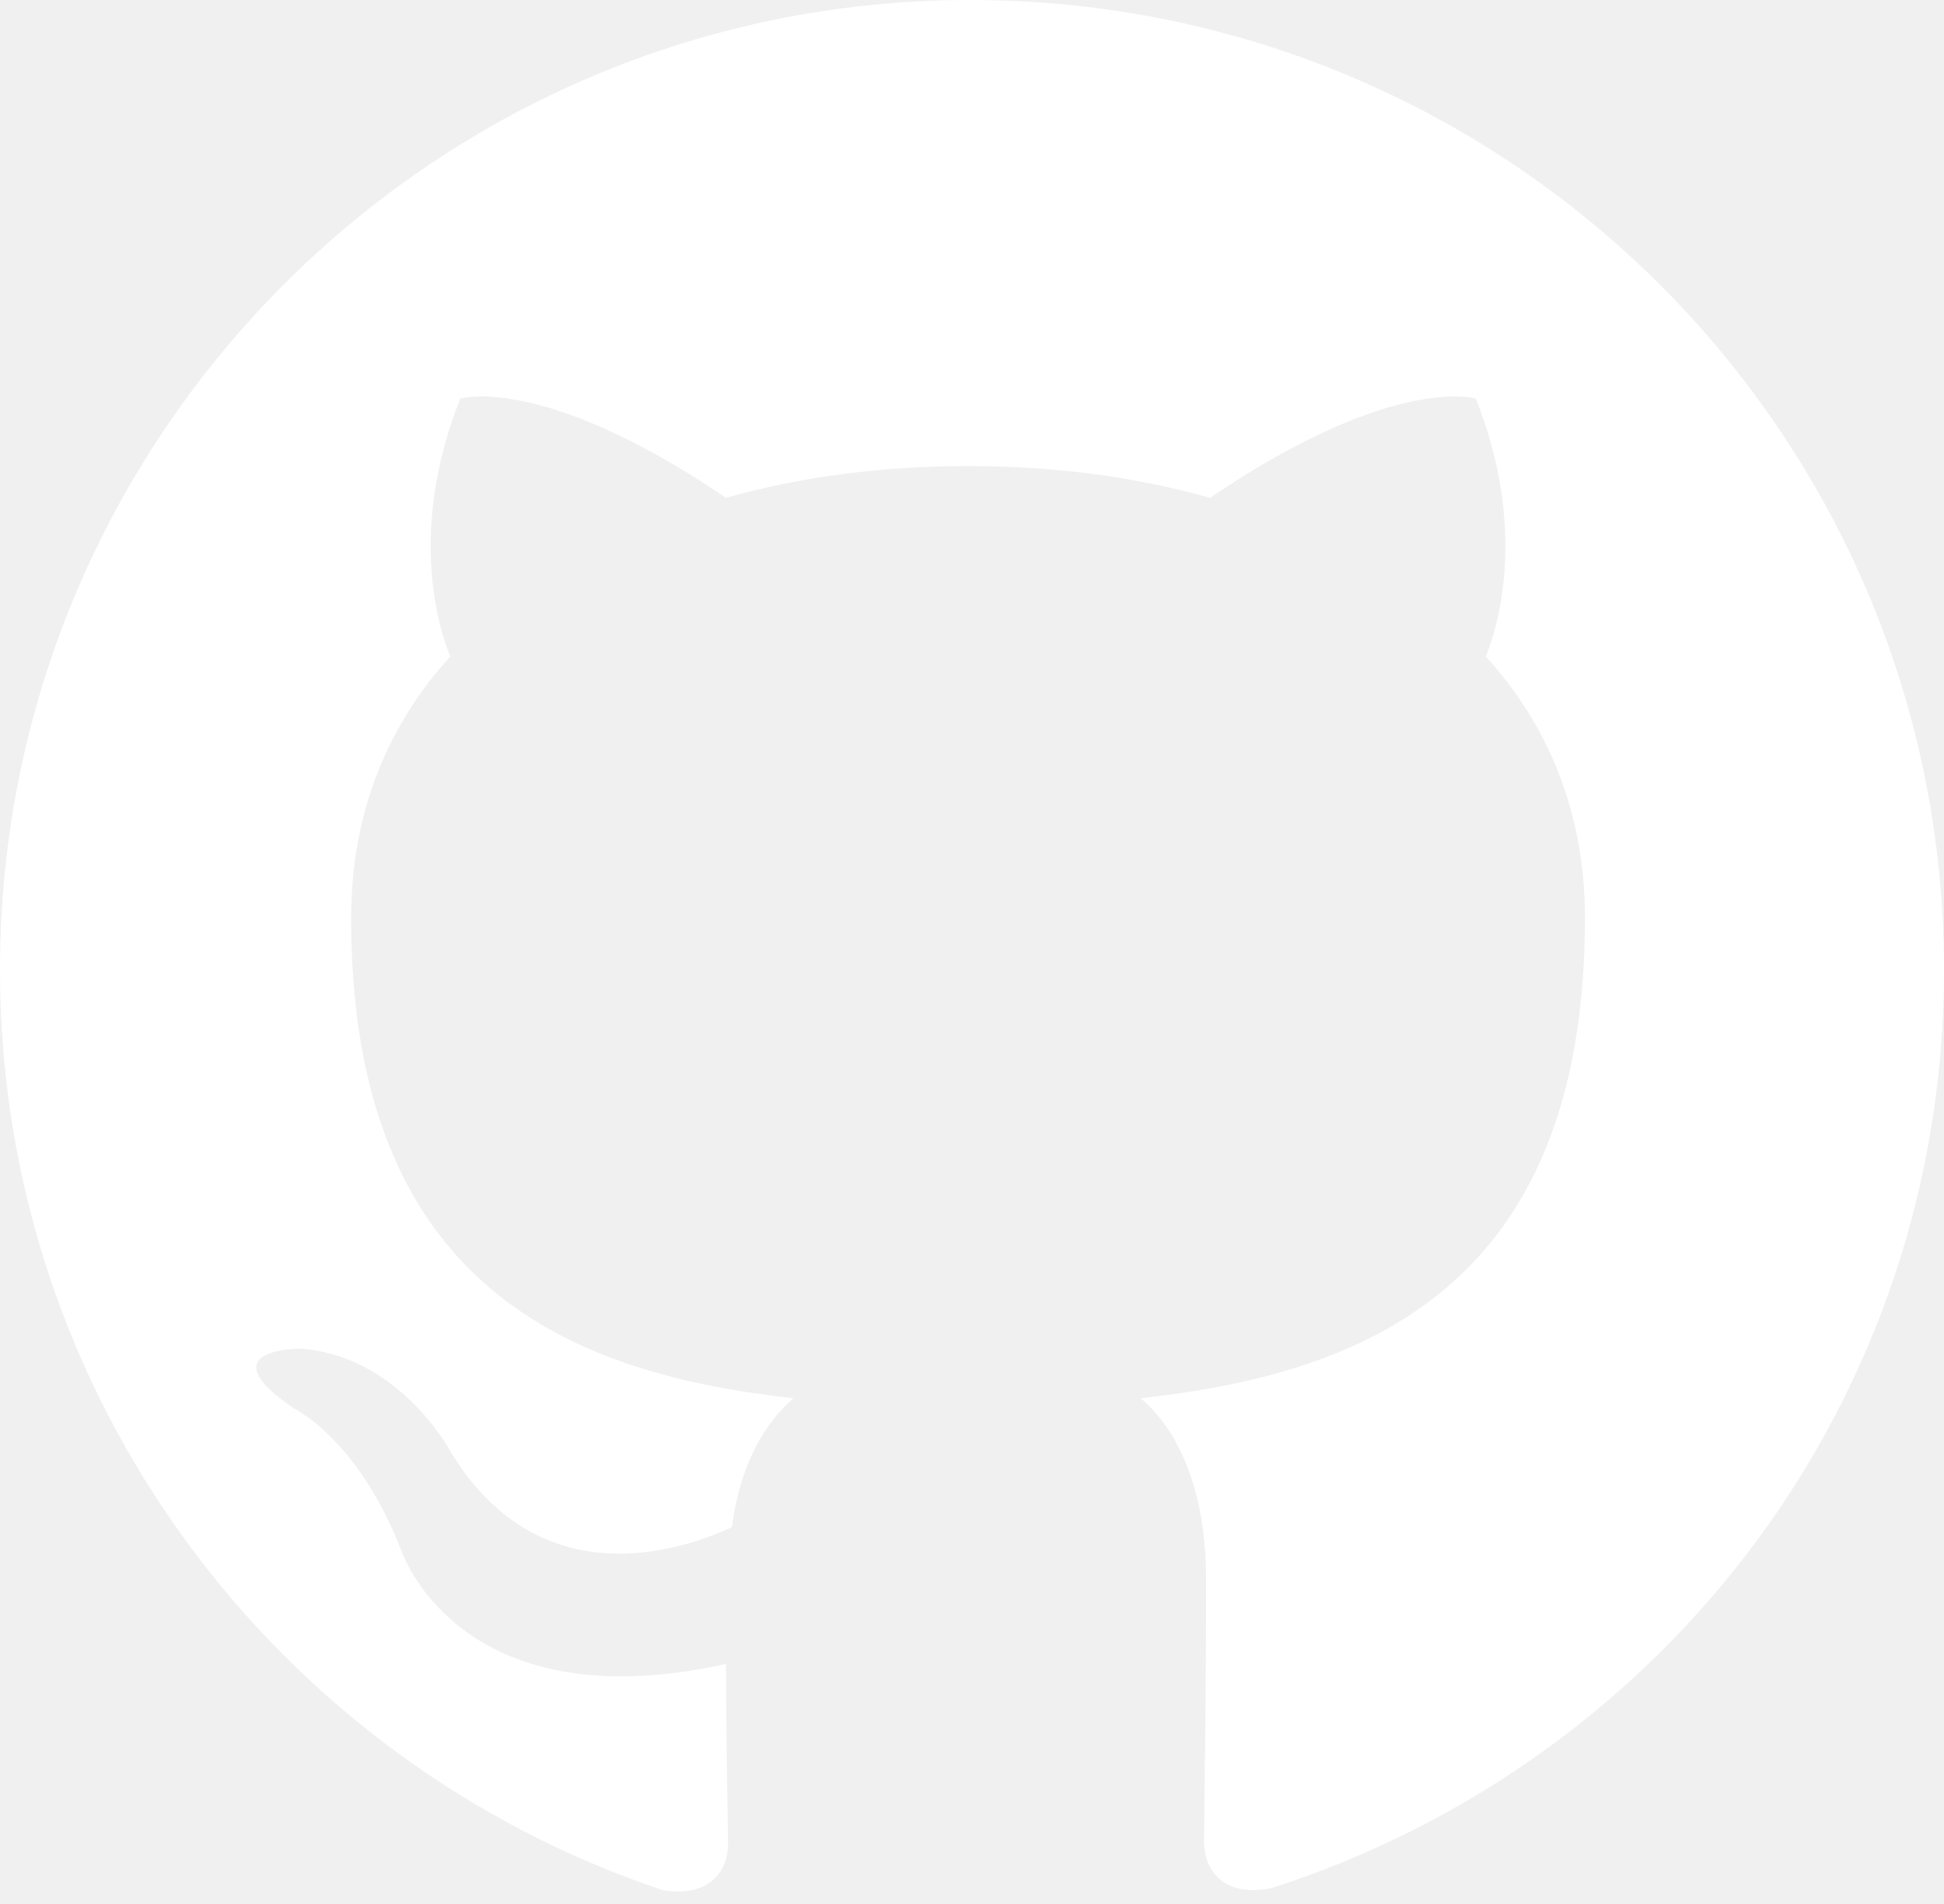
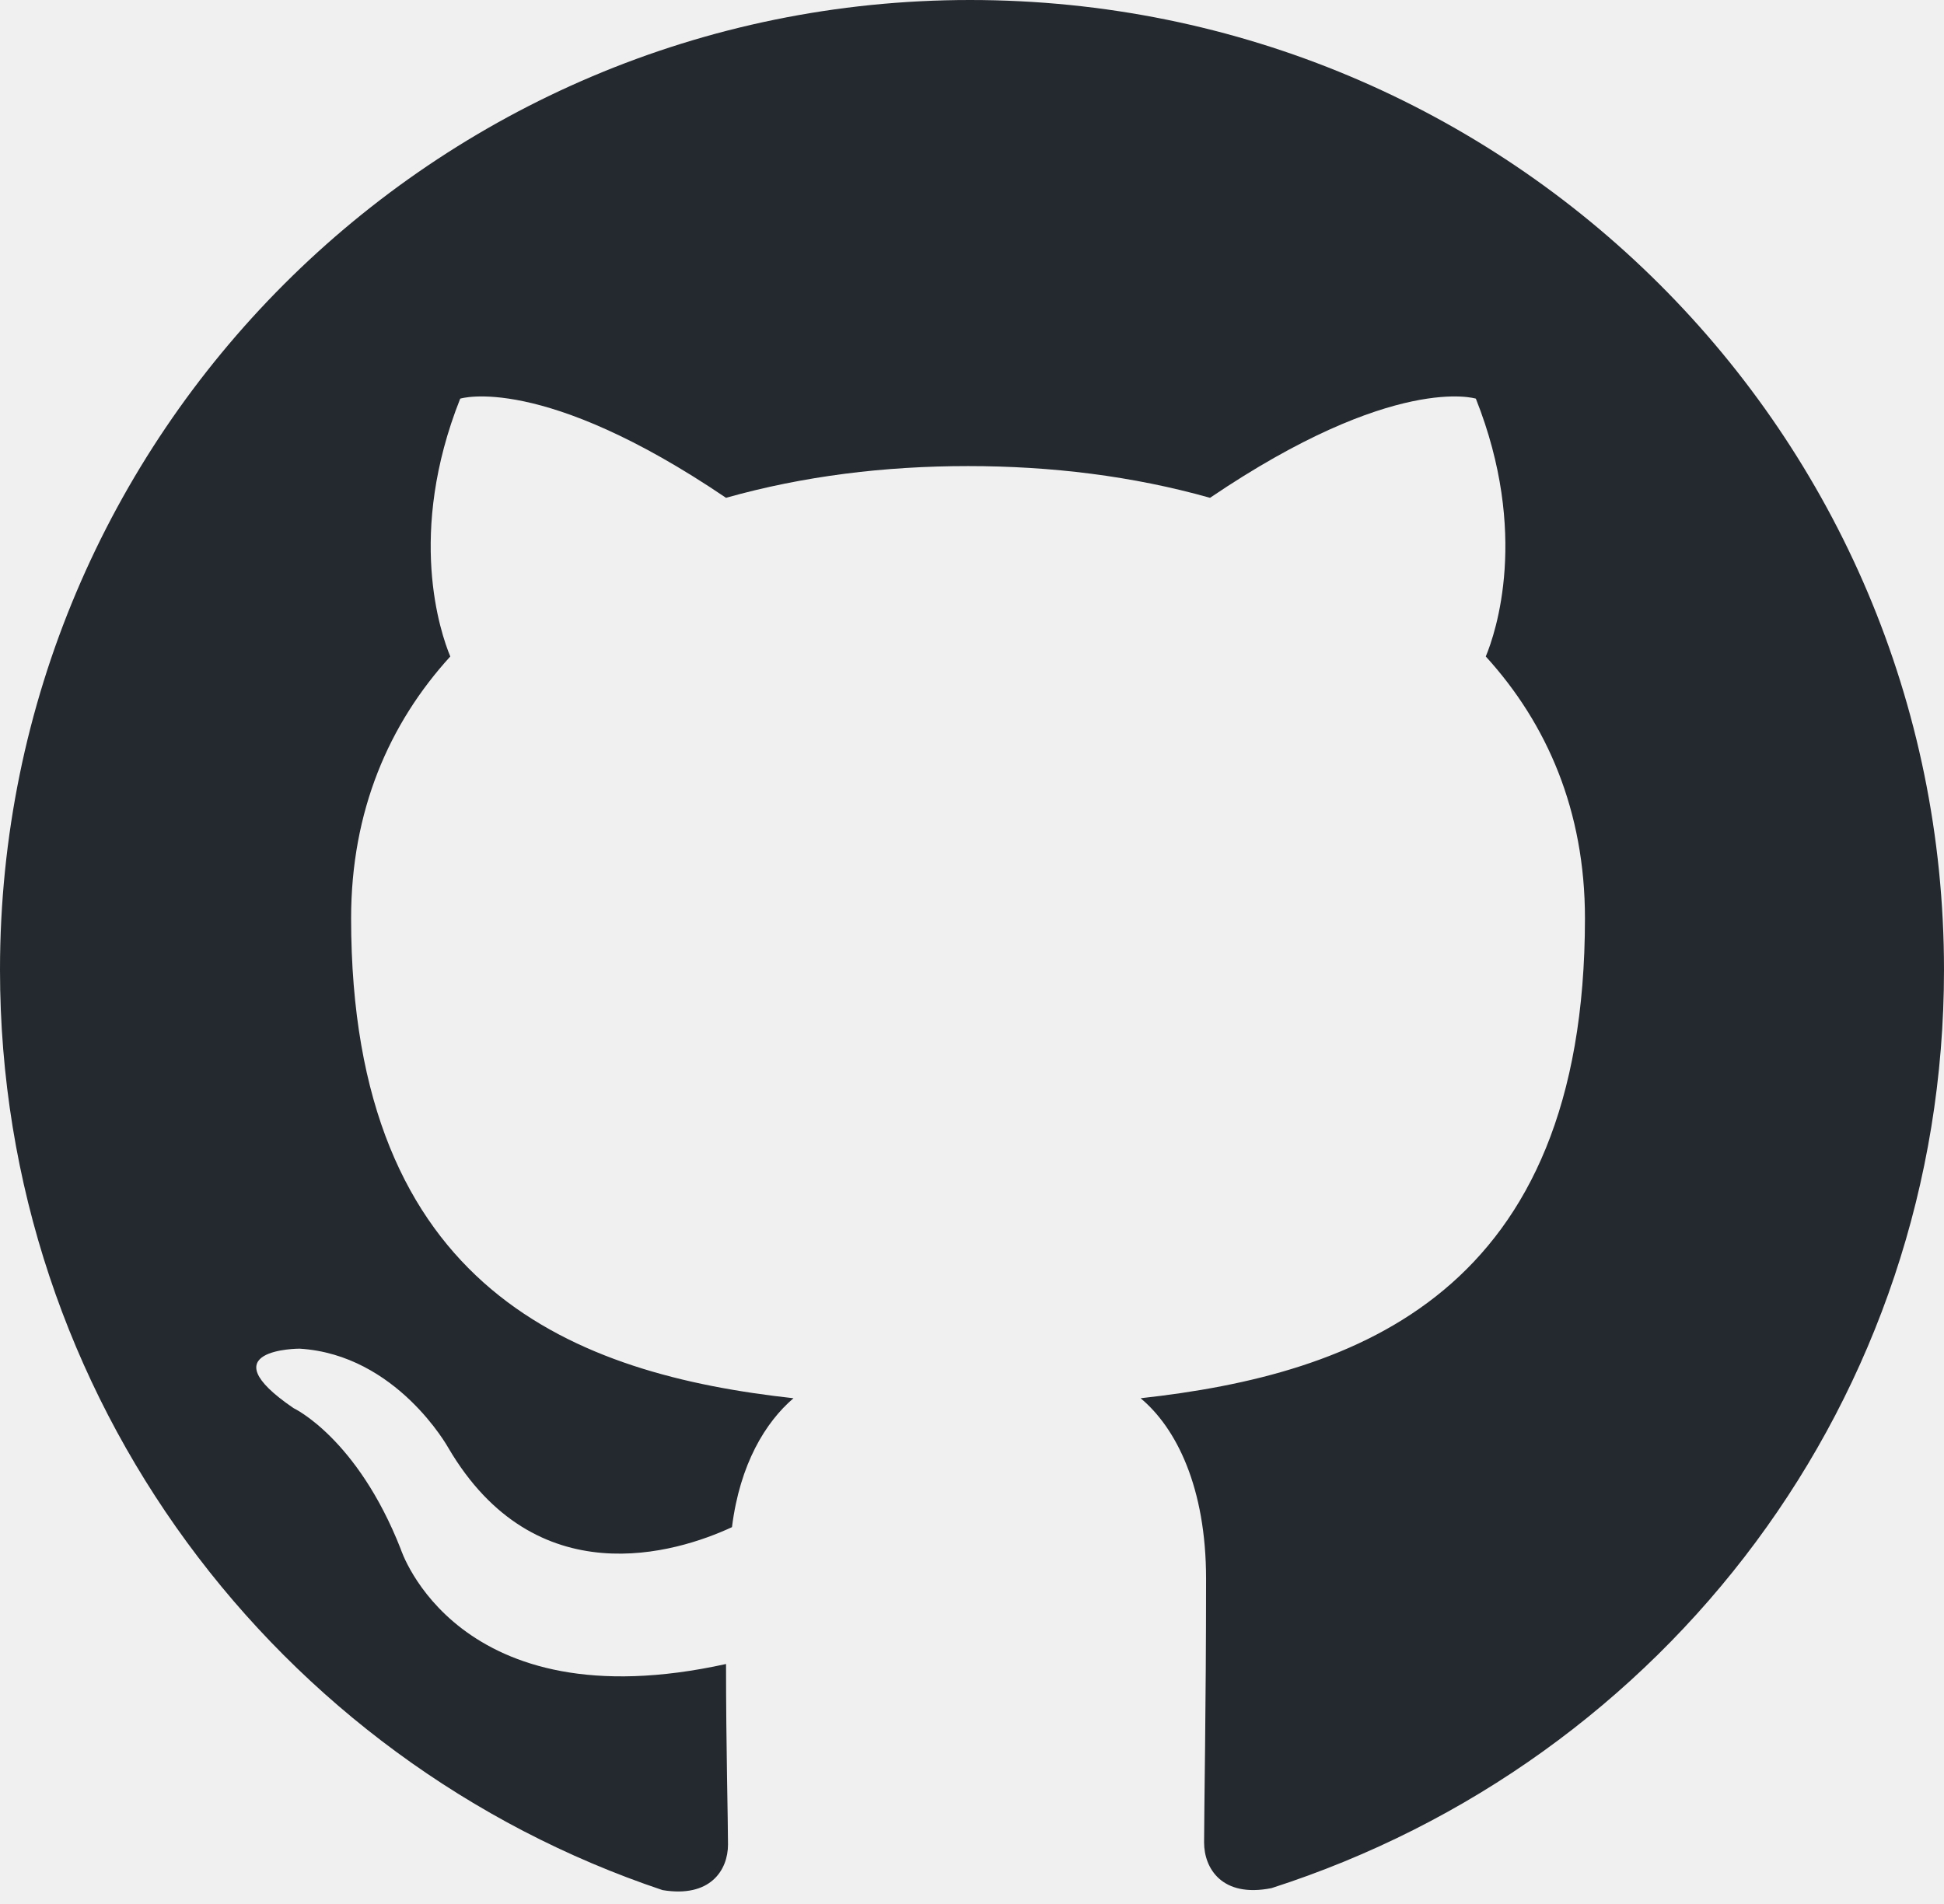
<svg xmlns="http://www.w3.org/2000/svg" viewBox="0 0 98 96" aria-hidden="true">
-   <path fill="#ffffff" fill-rule="evenodd" d="M48.9 0C21.9 0 0 21.9 0 48.9c0 21.6 14 39.9 33.4 46.4 2.4.4 3.3-1 3.3-2.3 0-1.2-.1-5-.1-9.1-13.6 3-16.4-5.8-16.4-5.8-2.2-5.6-5.4-7.1-5.4-7.1-4.4-3 .3-3 .3-3 4.9.3 7.5 5 7.5 5 4.4 7.5 11.5 5.3 14.3 4 .4-3.2 1.7-5.3 3.1-6.5-10.9-1.2-22.3-5.4-22.3-24.2 0-5.4 1.9-9.8 5-13.2-.5-1.2-2.2-6.2.5-13 0 0 4.1-1.3 13.4 5 3.9-1.1 8-1.6 12.2-1.6s8.3.5 12.2 1.6c9.3-6.3 13.4-5 13.4-5 2.7 6.8 1 11.8.5 13 3.1 3.4 5 7.8 5 13.2 0 18.9-11.5 23-22.4 24.2 1.8 1.5 3.3 4.5 3.3 9.1 0 6.5-.1 11.7-.1 13.3 0 1.3.9 2.8 3.4 2.3C84 88.8 98 70.5 98 48.9 98 21.9 76.1 0 48.9 0Z" clip-rule="evenodd" />
+   <path fill="#24292f" fill-rule="evenodd" d="M48.9 0C21.9 0 0 21.9 0 48.9c0 21.6 14 39.9 33.4 46.4 2.4.4 3.3-1 3.3-2.3 0-1.2-.1-5-.1-9.1-13.6 3-16.4-5.8-16.4-5.8-2.2-5.6-5.4-7.1-5.4-7.1-4.4-3 .3-3 .3-3 4.9.3 7.5 5 7.5 5 4.4 7.5 11.5 5.3 14.3 4 .4-3.2 1.7-5.3 3.1-6.5-10.9-1.2-22.3-5.4-22.3-24.2 0-5.4 1.9-9.8 5-13.2-.5-1.2-2.2-6.2.5-13 0 0 4.1-1.3 13.4 5 3.9-1.1 8-1.6 12.2-1.6s8.3.5 12.2 1.6c9.3-6.3 13.4-5 13.4-5 2.7 6.8 1 11.8.5 13 3.1 3.4 5 7.8 5 13.2 0 18.9-11.5 23-22.4 24.2 1.8 1.5 3.3 4.5 3.3 9.1 0 6.5-.1 11.7-.1 13.3 0 1.3.9 2.8 3.4 2.3C84 88.8 98 70.5 98 48.9 98 21.9 76.1 0 48.9 0Z" clip-rule="evenodd" />
</svg>
